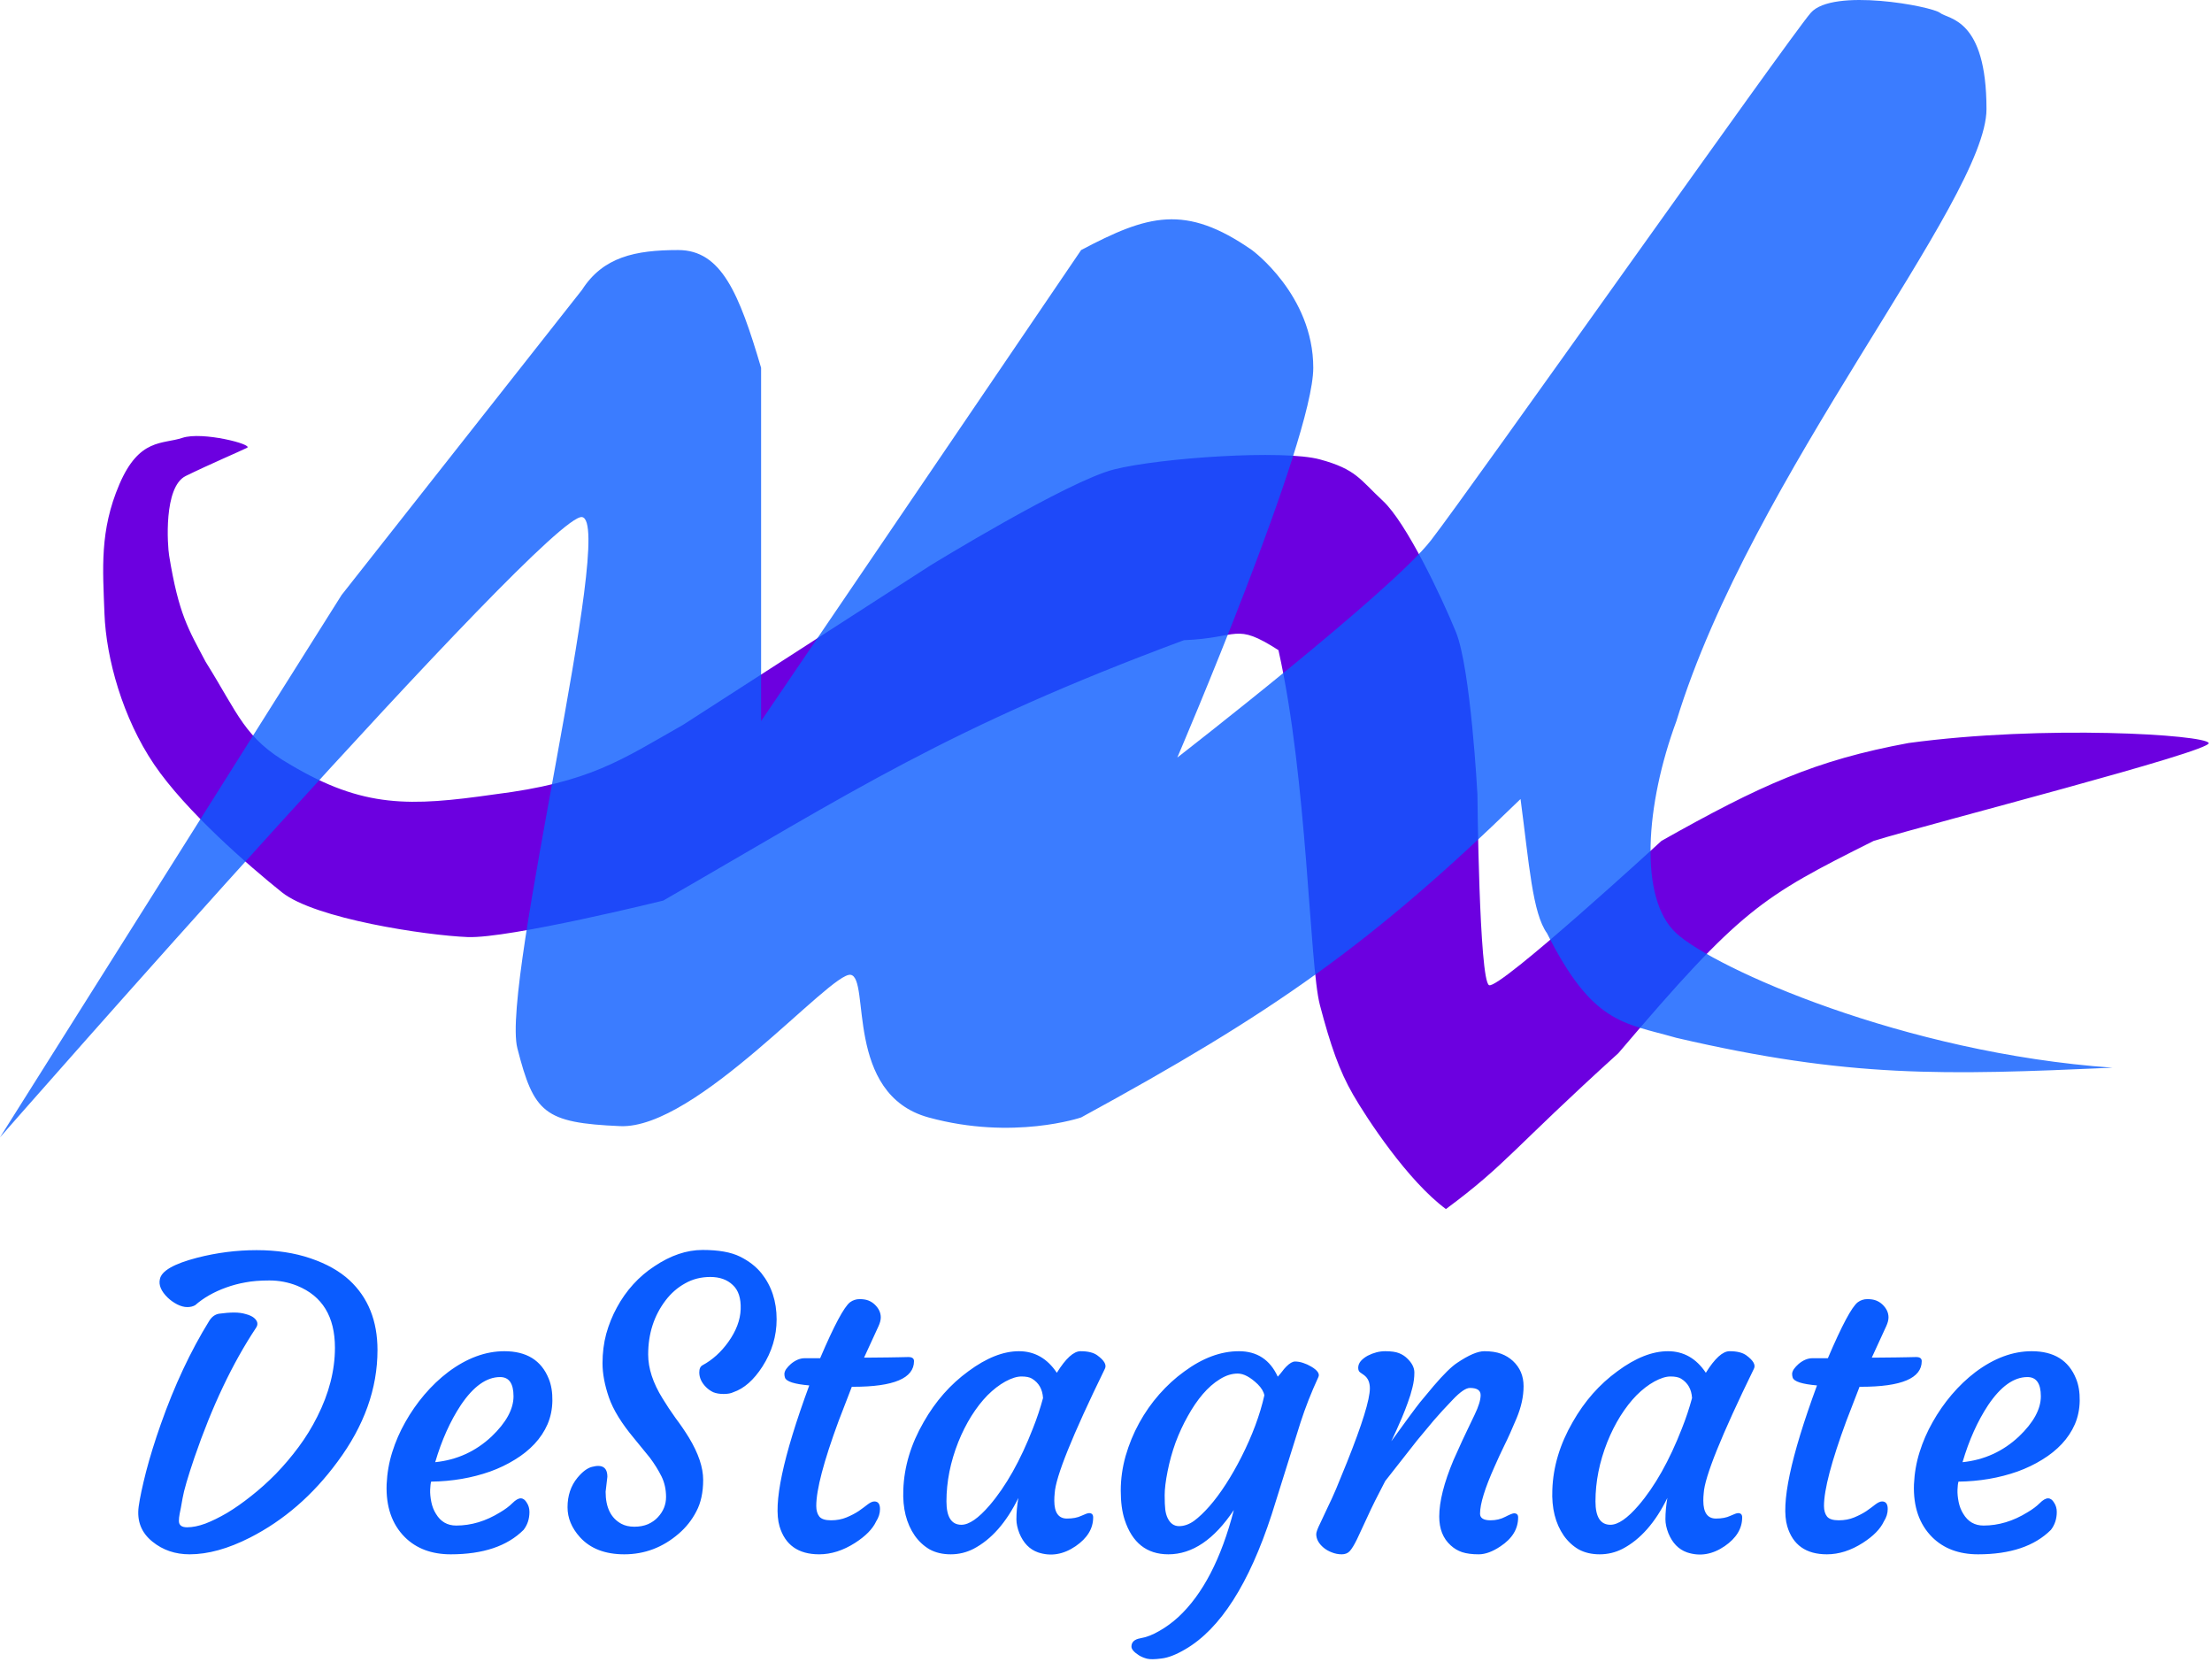
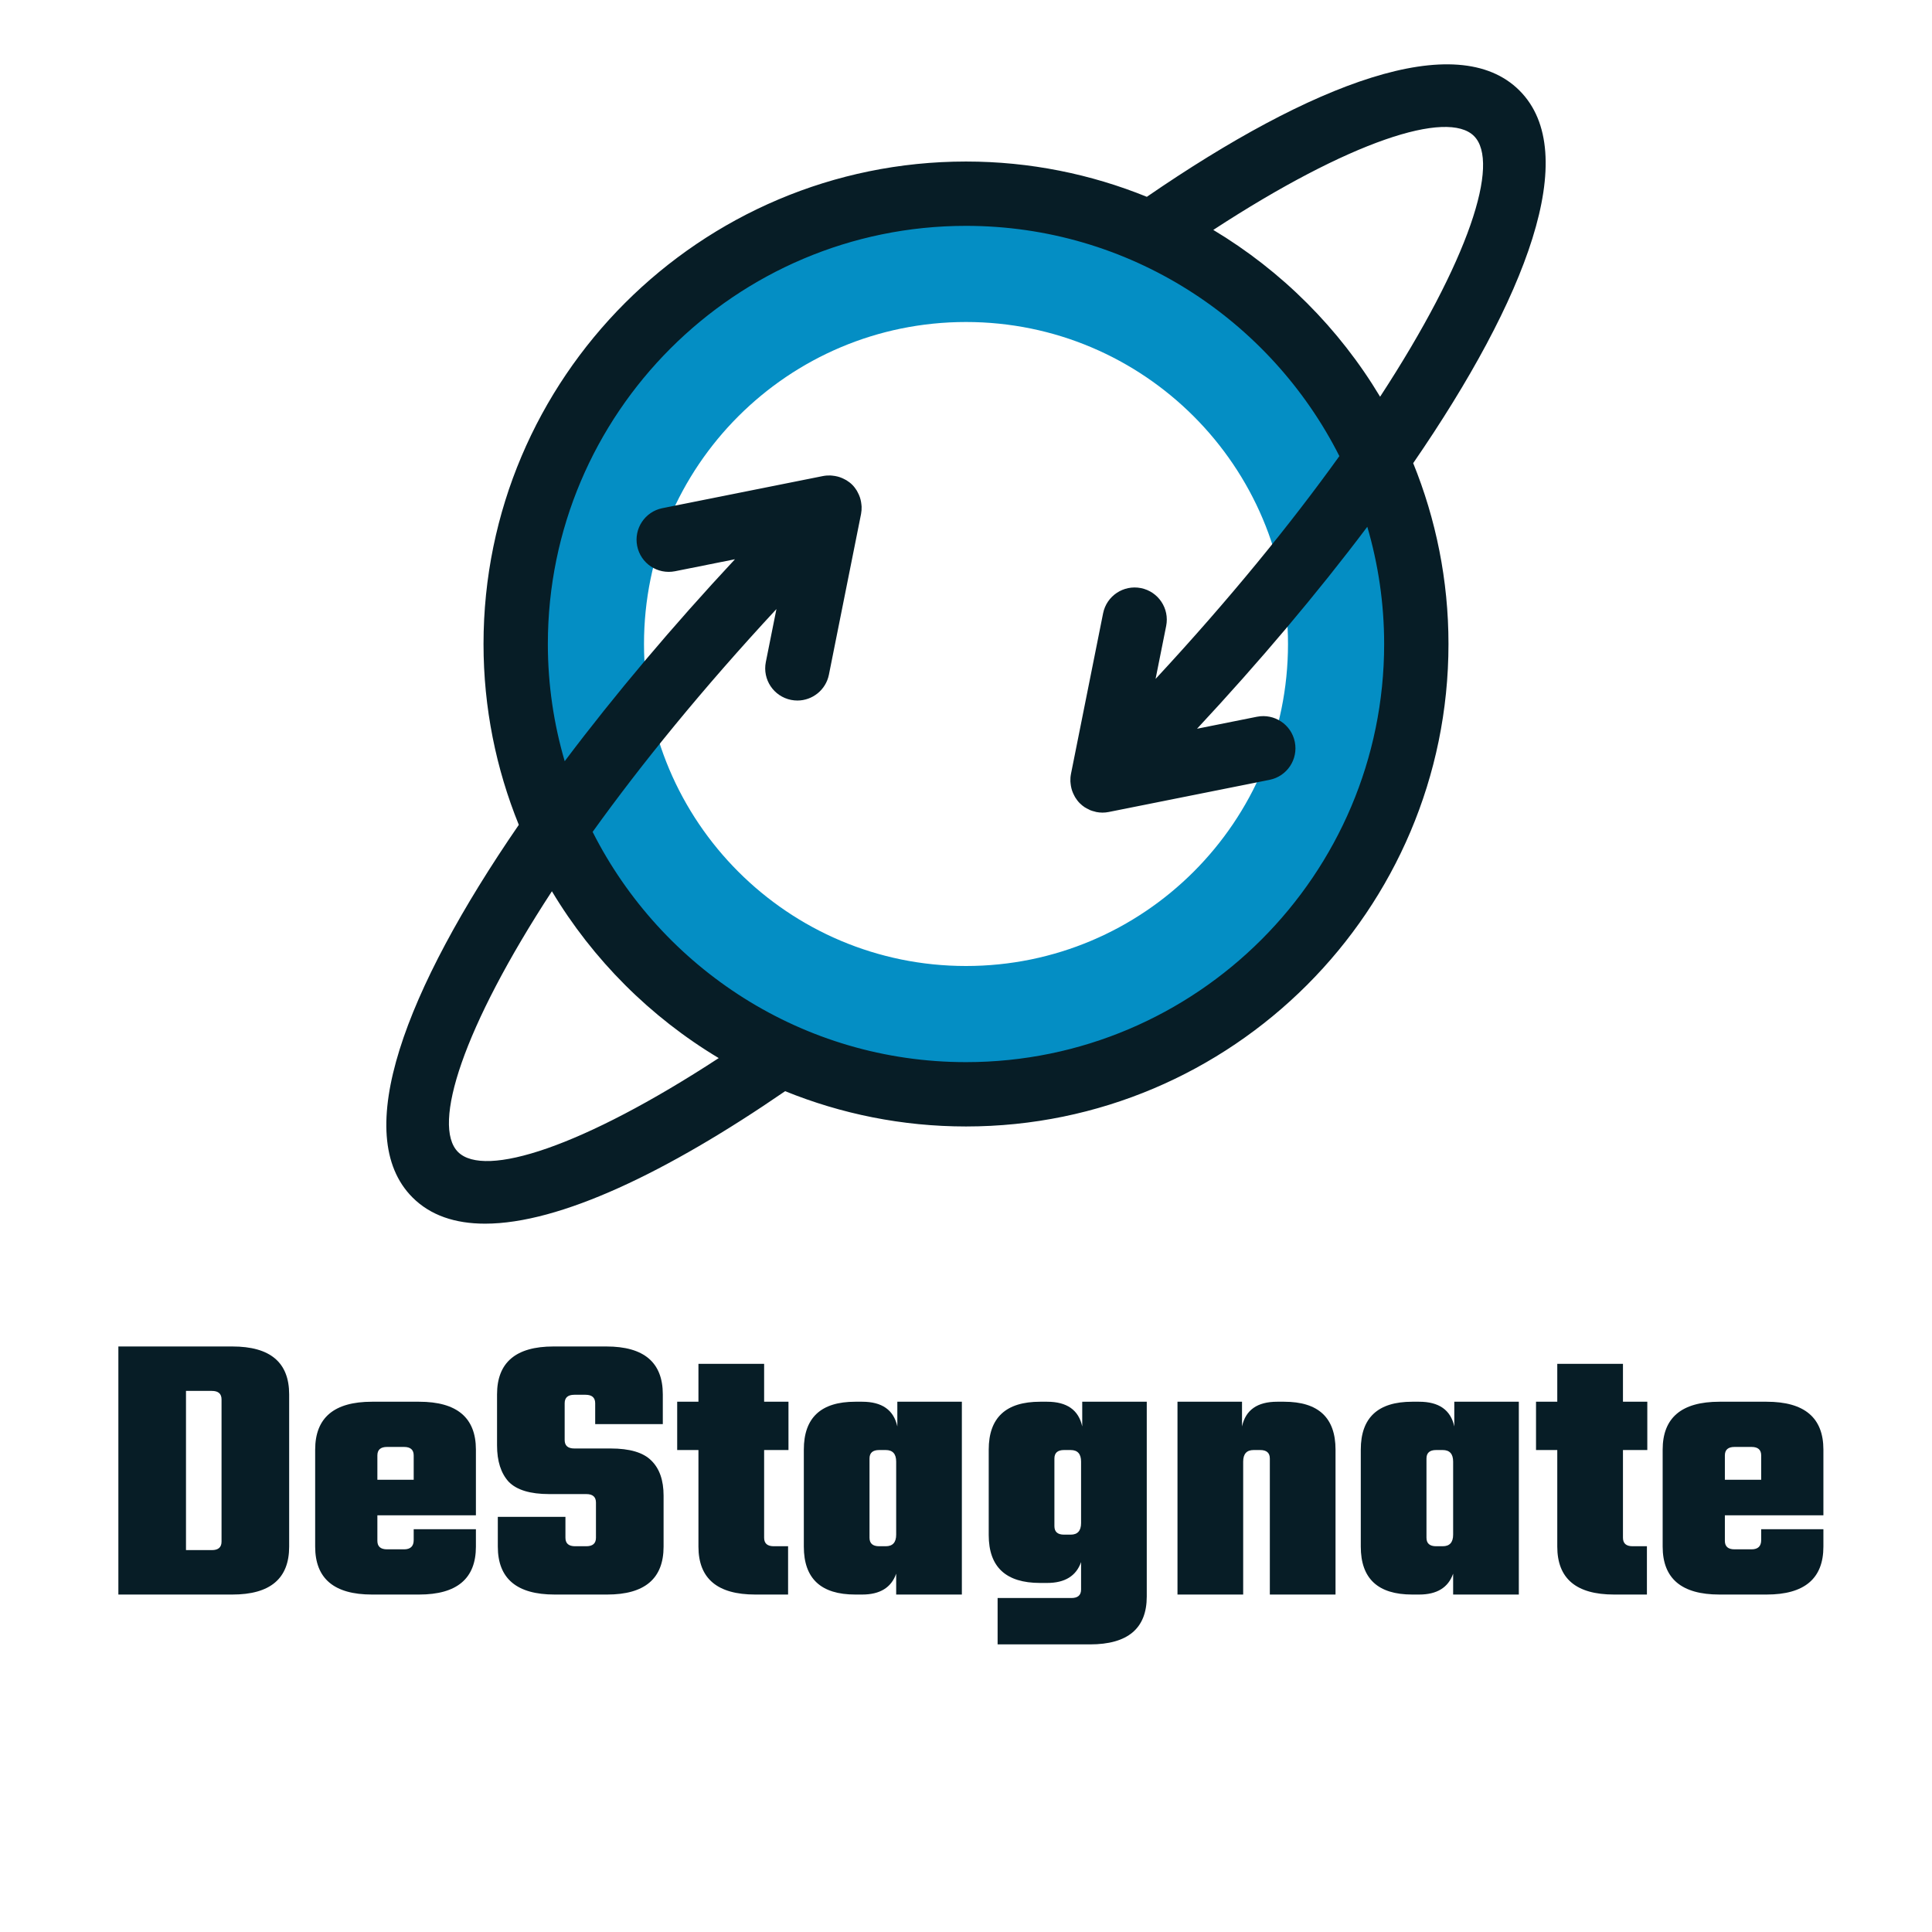
- <svg xmlns="http://www.w3.org/2000/svg" width="667" height="501" viewBox="0 0 667 501" fill="none">
-   <path d="M55.999 143.5C62.735 140.181 72.499 136 74.499 135C76.499 134 61 130 55 132C49 134 42 132 36 146C30 160 31 171.5 31.5 185C32 198.5 37 216.5 46.5 230.5C56 244.5 75 261 85 269C95 277 128.5 282 141 282.5C153.5 283 200 271.5 200 271.5C256.641 238.905 285.651 219.491 356.999 193C373.936 192.339 372.215 187.506 385.499 196C394.278 235.101 394.81 290.91 397.999 303C401.189 315.09 403.819 322.754 408 330C412.181 337.246 424.5 356 435.999 364.5C454.354 350.897 456 346.5 488 317.5C525 274 531 270.5 565 253.5C583 248 667 226.5 666 224C665 221.5 616.564 218.436 575.5 224C547.364 229.205 530.907 236.662 500.999 253.5C500.999 253.5 451.999 298.5 448.999 297C445.999 295.5 445.499 239.5 445.499 239.5C445.499 239.5 443.499 201.5 438.999 190.5C434.499 179.5 423.999 157.5 416.999 151C409.999 144.5 408.999 141.5 397.999 138.5C386.999 135.5 349.999 138 335.999 141.5C321.999 145 280.5 170.5 280.5 170.5L206 218.5C187.281 229.123 177.973 235.891 149 239.5C123.614 243.114 109.667 243.678 87.5 230.5C73.72 222.579 72 215.5 62 199.5C56.755 189.584 53.904 185.22 50.999 167.5C50.507 164.5 49.264 146.819 55.999 143.5Z" fill="#6C00E0" />
-   <path d="M175.5 155.883C165.128 154.398 0 342.883 0 342.883L103 179.383L175.5 87.383C181.849 77.473 191.5 75.383 204.5 75.383C217.5 75.383 222.871 88.405 229.5 110.883V217.383L326 75.383C346.111 64.769 357.389 61.398 377.5 75.383C377.5 75.383 396 88.883 396 110.883C396 132.883 355 228.383 355 228.383C355 228.383 419.5 178.383 431.5 162.883C443.5 147.383 539.384 11.518 546 3.883C552.616 -3.752 582.5 1.883 585 3.883C587.5 5.883 599 5.383 599 32.883C599 60.383 528.149 143.229 505.5 217.383C496.246 242.376 494 270.883 505.5 281.383C517 291.883 573.969 317.455 637 321.883C586.216 324.135 557.711 325.026 505.5 312.883C489.525 308.312 480.277 308.796 466.5 281.383C462.081 275.254 461.112 260.534 458.5 240.883C413.211 284.93 383.689 305.441 326 336.883C326 336.883 305.5 343.883 280 336.883C254.5 329.883 262.5 294.883 256.5 293.883C250.5 292.883 210 340.5 187 339.5C164 338.5 161 335.5 156 316C151 296.5 185.872 157.368 175.5 155.883Z" fill="#0A5CFF" fill-opacity="0.8" />
-   <path d="M41.816 454.172C42.168 451.633 42.91 448.137 44.043 443.684C45.215 439.191 46.699 434.406 48.496 429.328C52.598 417.688 57.461 407.316 63.086 398.215C63.867 396.965 64.863 396.242 66.074 396.047C67.793 395.812 69.297 395.695 70.586 395.695C71.914 395.695 73.086 395.852 74.102 396.164C75.156 396.438 75.977 396.809 76.562 397.277C77.734 398.254 77.93 399.289 77.148 400.383C70.078 411.047 63.906 424.055 58.633 439.406C56.641 445.266 55.449 449.348 55.059 451.652C54.668 453.918 54.375 455.48 54.18 456.34C54.023 457.16 53.945 457.883 53.945 458.508C53.945 459.797 54.766 460.441 56.406 460.441C58.047 460.441 59.883 460.07 61.914 459.328C63.945 458.547 66.133 457.473 68.477 456.105C70.82 454.699 73.242 453 75.742 451.008C78.281 449.016 80.762 446.789 83.184 444.328C85.606 441.828 87.891 439.133 90.039 436.242C92.188 433.352 94.062 430.305 95.664 427.102C99.219 420.07 100.996 413.137 100.996 406.301C100.996 396.926 97.188 390.695 89.57 387.609C86.914 386.555 84.141 386.027 81.25 386.027C78.398 386.027 75.977 386.223 73.984 386.613C71.992 386.965 70.078 387.473 68.242 388.137C64.531 389.465 61.406 391.242 58.867 393.469C58.203 393.859 57.402 394.055 56.465 394.055C55.527 394.055 54.512 393.781 53.418 393.234C52.363 392.688 51.406 392.004 50.547 391.184C48.594 389.27 47.812 387.434 48.203 385.676C48.633 383.176 52.383 381.008 59.453 379.172C65.391 377.648 71.367 376.887 77.383 376.887C83.398 376.887 88.809 377.707 93.613 379.348C98.457 380.988 102.383 383.195 105.391 385.969C111.016 391.203 113.828 398.215 113.828 407.004C113.828 418.645 109.805 429.875 101.758 440.695C94.375 450.734 85.586 458.352 75.391 463.547C68.789 466.906 62.715 468.586 57.168 468.586C52.832 468.586 49.102 467.316 45.977 464.777C42.617 462.082 41.23 458.547 41.816 454.172ZM116.582 447.492C116.738 444.094 117.305 440.852 118.281 437.766C119.258 434.641 120.566 431.633 122.207 428.742C123.848 425.812 125.762 423.059 127.949 420.48C130.176 417.863 132.578 415.578 135.156 413.625C140.742 409.445 146.387 407.355 152.09 407.355C158.77 407.355 163.223 410.109 165.449 415.617C166.23 417.492 166.602 419.719 166.562 422.297C166.523 424.836 166.035 427.199 165.098 429.387C164.16 431.535 162.852 433.508 161.172 435.305C159.531 437.062 157.559 438.645 155.254 440.051C152.988 441.457 150.508 442.648 147.812 443.625C142.266 445.578 136.328 446.594 130 446.672C129.844 447.219 129.746 448.039 129.707 449.133C129.668 450.227 129.785 451.457 130.059 452.824C130.332 454.152 130.801 455.344 131.465 456.398C132.871 458.742 134.902 459.914 137.559 459.914C142.09 459.914 146.504 458.586 150.801 455.93C152.324 455.031 153.555 454.113 154.492 453.176C155.469 452.199 156.309 451.711 157.012 451.711C157.715 451.711 158.32 452.141 158.828 453C159.375 453.82 159.648 454.758 159.648 455.812C159.648 457.883 159.062 459.68 157.891 461.203C152.969 466.125 145.645 468.586 135.918 468.586C130.176 468.586 125.566 466.867 122.09 463.43C118.184 459.523 116.348 454.211 116.582 447.492ZM150.801 415.148C146.699 415.148 142.754 417.961 138.965 423.586C135.762 428.43 133.184 434.172 131.23 440.812C137.754 440.148 143.418 437.57 148.223 433.078C152.637 428.859 154.844 424.816 154.844 420.949C154.844 417.082 153.496 415.148 150.801 415.148ZM183.145 445.207L182.617 449.719C182.617 454.445 184.199 457.668 187.363 459.387C188.457 459.973 189.766 460.266 191.289 460.266C192.812 460.266 194.18 460.012 195.391 459.504C196.602 458.957 197.598 458.254 198.379 457.395C200.02 455.637 200.84 453.605 200.84 451.301C200.84 448.996 200.371 446.906 199.434 445.031C198.496 443.156 197.324 441.281 195.918 439.406L191.23 433.664C187.441 429.133 184.902 425.012 183.613 421.301C182.324 417.551 181.68 414.113 181.68 410.988C181.68 407.863 182.051 404.914 182.793 402.141C183.574 399.328 184.648 396.672 186.016 394.172C187.383 391.633 189.023 389.309 190.938 387.199C192.852 385.09 194.98 383.273 197.324 381.75C202.207 378.469 207.051 376.828 211.855 376.828C216.66 376.828 220.41 377.492 223.105 378.82C225.801 380.148 227.969 381.828 229.609 383.859C232.656 387.688 234.18 392.316 234.18 397.746C234.18 402.785 232.754 407.531 229.902 411.984C227.285 416.047 224.355 418.625 221.113 419.719C220.41 420.07 219.434 420.246 218.184 420.246C216.973 420.246 215.938 420.07 215.078 419.719C214.258 419.328 213.535 418.82 212.91 418.195C211.543 416.828 210.859 415.344 210.859 413.742C210.859 412.648 211.191 411.926 211.855 411.574C214.824 409.973 217.402 407.648 219.59 404.602C221.973 401.281 223.223 397.98 223.34 394.699C223.457 391.379 222.656 388.938 220.938 387.375C219.258 385.773 217.012 384.973 214.199 384.973C211.387 384.973 208.848 385.617 206.582 386.906C204.316 388.156 202.363 389.855 200.723 392.004C197.207 396.613 195.449 402.062 195.449 408.352C195.449 412.531 196.895 416.945 199.785 421.594C200.996 423.586 202.305 425.559 203.711 427.512C205.156 429.426 206.504 431.398 207.754 433.43C210.605 438.156 212.031 442.395 212.031 446.145C212.031 449.895 211.348 453.059 209.98 455.637C208.652 458.215 206.875 460.461 204.648 462.375C199.844 466.516 194.375 468.586 188.242 468.586C182.461 468.586 178.008 466.867 174.883 463.43C172.383 460.656 171.133 457.648 171.133 454.406C171.133 450.891 172.129 447.922 174.121 445.5C175.645 443.664 177.109 442.57 178.516 442.219C181.602 441.398 183.145 442.395 183.145 445.207ZM263.652 452.648C264.785 452.648 265.352 453.41 265.352 454.934C265.352 456.223 264.961 457.473 264.18 458.684C263.125 460.949 261.016 463.098 257.852 465.129C254.258 467.434 250.645 468.586 247.012 468.586C240.723 468.586 236.738 465.773 235.059 460.148C233.066 453.469 236.055 439.309 244.023 417.668C239.531 417.277 237.09 416.496 236.699 415.324C236.582 414.973 236.523 414.602 236.523 414.211C236.523 413.781 236.699 413.293 237.051 412.746C237.441 412.199 237.93 411.672 238.516 411.164C239.883 410.031 241.27 409.465 242.676 409.465H247.305C251.523 399.582 254.531 393.957 256.328 392.59C257.188 391.965 258.145 391.652 259.199 391.652C260.254 391.652 261.133 391.789 261.836 392.062C262.539 392.336 263.164 392.727 263.711 393.234C264.961 394.406 265.586 395.715 265.586 397.16C265.586 397.941 265.352 398.84 264.883 399.855L260.547 409.289H261.953C264.375 409.289 266.328 409.27 267.812 409.23C267.812 409.23 268.926 409.211 271.152 409.172C271.895 409.133 272.812 409.113 273.906 409.113C275.039 409.113 275.605 409.523 275.605 410.344C275.605 415.5 269.512 418.078 257.324 418.078H256.855L252.871 428.391C248.379 440.578 246.133 449.113 246.133 453.996C246.133 455.363 246.445 456.438 247.07 457.219C247.695 457.961 248.867 458.332 250.586 458.332C252.305 458.332 253.867 458.039 255.273 457.453C256.68 456.867 257.91 456.223 258.965 455.52C260.02 454.777 260.918 454.113 261.66 453.527C262.441 452.941 263.105 452.648 263.652 452.648ZM317.91 452.414C317.91 456.008 319.18 457.805 321.719 457.805C323.477 457.805 324.922 457.531 326.055 456.984C327.227 456.438 328.008 456.164 328.398 456.164C329.219 456.164 329.629 456.594 329.629 457.453C329.629 460.812 327.871 463.703 324.355 466.125C320.645 468.664 316.855 469.289 312.988 468C310.449 467.102 308.574 465.168 307.363 462.199C306.777 460.676 306.484 459.289 306.484 458.039C306.484 456.008 306.68 453.859 307.07 451.594C303.438 459.016 298.926 464.133 293.535 466.945C291.387 468.039 289.102 468.586 286.68 468.586C284.258 468.586 282.148 468.098 280.352 467.121C278.594 466.105 277.09 464.719 275.84 462.961C273.301 459.289 272.148 454.68 272.383 449.133C272.617 442.18 274.668 435.363 278.535 428.684C282.09 422.434 286.582 417.336 292.012 413.391C297.441 409.367 302.52 407.355 307.246 407.355C311.973 407.355 315.781 409.523 318.672 413.859C321.367 409.523 323.75 407.355 325.82 407.355C328.047 407.355 329.727 407.766 330.859 408.586C333.008 410.148 333.77 411.516 333.145 412.688C323.34 432.766 318.301 445.266 318.027 450.188C317.949 450.891 317.91 451.633 317.91 452.414ZM285.391 452.648C285.391 457.336 286.895 459.68 289.902 459.68C292.207 459.68 295.039 457.727 298.398 453.82C303.32 448.078 307.676 440.344 311.465 430.617C312.676 427.57 313.691 424.523 314.512 421.477C314.355 418.82 313.242 416.867 311.172 415.617C310.469 415.188 309.414 414.973 308.008 414.973C306.641 414.973 305.02 415.48 303.145 416.496C301.309 417.512 299.512 418.898 297.754 420.656C296.035 422.414 294.414 424.504 292.891 426.926C291.406 429.309 290.098 431.906 288.965 434.719C286.582 440.734 285.391 446.711 285.391 452.648ZM372.051 455.227C366.113 464.133 359.531 468.586 352.305 468.586C345.781 468.586 341.387 465.109 339.121 458.156C338.34 455.773 337.949 452.844 337.949 449.367C337.949 445.891 338.438 442.414 339.414 438.938C340.43 435.422 341.797 432.102 343.516 428.977C345.234 425.852 347.246 422.98 349.551 420.363C351.895 417.707 354.395 415.422 357.051 413.508C362.598 409.406 368.105 407.355 373.574 407.355C379.043 407.355 382.949 409.914 385.293 415.031C385.762 414.523 386.191 414.016 386.582 413.508C386.973 412.961 387.402 412.453 387.871 411.984C388.887 410.969 389.766 410.461 390.508 410.461C391.289 410.461 392.09 410.598 392.91 410.871C393.77 411.145 394.59 411.516 395.371 411.984C397.285 413.117 398.008 414.172 397.539 415.148C395.391 419.797 393.594 424.367 392.148 428.859L383.477 456.516C376.641 477.492 367.969 491.047 357.461 497.18C354.688 498.82 352.285 499.758 350.254 499.992C348.223 500.266 346.758 500.285 345.859 500.051C344.961 499.816 344.16 499.484 343.457 499.055C341.934 498.078 341.172 497.199 341.172 496.418C341.172 495.051 342.07 494.211 343.867 493.898C345.703 493.586 347.617 492.844 349.609 491.672C351.602 490.539 353.496 489.152 355.293 487.512C362.676 480.676 368.262 469.914 372.051 455.227ZM354.473 434.895C353.457 437.707 352.656 440.598 352.07 443.566C351.484 446.496 351.191 448.898 351.191 450.773C351.191 452.648 351.25 454.074 351.367 455.051C351.484 456.027 351.719 456.887 352.07 457.629C352.852 459.27 354.004 460.09 355.527 460.09C357.051 460.09 358.555 459.562 360.039 458.508C361.523 457.414 363.086 455.93 364.727 454.055C366.367 452.18 368.008 449.973 369.648 447.434C371.289 444.895 372.852 442.16 374.336 439.23C377.617 432.746 379.922 426.555 381.25 420.656C381.055 419.562 380.391 418.449 379.258 417.316C377.031 415.168 375.02 414.094 373.223 414.094C371.426 414.094 369.629 414.66 367.832 415.793C366.035 416.887 364.316 418.391 362.676 420.305C361.074 422.18 359.57 424.387 358.164 426.926C356.758 429.426 355.527 432.082 354.473 434.895ZM443.242 418.43C442.031 418.43 440.312 419.602 438.086 421.945C435.859 424.25 433.926 426.359 432.285 428.273L427.305 434.25L417.695 446.496C415.43 450.793 413.652 454.367 412.363 457.219L409.199 464.016C408.379 465.695 407.656 466.887 407.031 467.59C406.445 468.254 405.625 468.586 404.57 468.586C403.555 468.586 402.559 468.391 401.582 468C400.645 467.648 399.824 467.18 399.121 466.594C397.637 465.344 396.895 463.977 396.895 462.492C396.895 461.906 397.324 460.754 398.184 459.035L400.41 454.289C401.113 452.883 401.934 451.086 402.871 448.898L406.152 440.871C410.762 429.348 413.066 421.906 413.066 418.547C413.066 416.75 412.48 415.422 411.309 414.562L410.137 413.742C409.746 413.469 409.551 413 409.551 412.336C409.551 411.633 409.805 410.969 410.312 410.344C410.859 409.719 411.562 409.172 412.422 408.703C414.18 407.805 415.938 407.355 417.695 407.355C419.492 407.355 420.879 407.551 421.855 407.941C422.832 408.332 423.652 408.859 424.316 409.523C425.762 410.891 426.484 412.316 426.484 413.801C426.484 415.285 426.289 416.789 425.898 418.312C425.547 419.797 425.078 421.32 424.492 422.883C423.945 424.406 423.359 425.91 422.734 427.395C422.109 428.879 421.543 430.168 421.035 431.262L419.863 433.781C419.551 434.406 419.473 434.602 419.629 434.367C423.965 428.352 426.816 424.484 428.184 422.766L432.285 417.844C435.293 414.328 437.656 412.004 439.375 410.871C442.852 408.527 445.586 407.355 447.578 407.355C449.57 407.355 451.25 407.609 452.617 408.117C453.984 408.625 455.176 409.348 456.191 410.285C458.34 412.277 459.414 414.816 459.414 417.902C459.414 420.988 458.711 424.211 457.305 427.57C455.898 430.93 454.668 433.664 453.613 435.773C452.598 437.844 451.621 439.953 450.684 442.102C447.754 448.625 446.289 453.371 446.289 456.34C446.289 457.668 447.344 458.332 449.453 458.332C451.094 458.332 452.578 457.98 453.906 457.277C455.273 456.574 456.152 456.223 456.543 456.223C457.363 456.223 457.773 456.633 457.773 457.453C457.773 460.93 455.996 463.84 452.441 466.184C450.059 467.785 447.871 468.586 445.879 468.586C443.887 468.586 442.227 468.371 440.898 467.941C439.609 467.512 438.457 466.828 437.441 465.891C435.137 463.82 433.984 460.93 433.984 457.219C433.984 452.688 435.41 447.023 438.262 440.227C440.332 435.578 441.797 432.395 442.656 430.676L444.648 426.516C445.859 424.016 446.465 422.043 446.465 420.598C446.465 419.152 445.391 418.43 443.242 418.43ZM513.613 452.414C513.613 456.008 514.883 457.805 517.422 457.805C519.18 457.805 520.625 457.531 521.758 456.984C522.93 456.438 523.711 456.164 524.102 456.164C524.922 456.164 525.332 456.594 525.332 457.453C525.332 460.812 523.574 463.703 520.059 466.125C516.348 468.664 512.559 469.289 508.691 468C506.152 467.102 504.277 465.168 503.066 462.199C502.48 460.676 502.188 459.289 502.188 458.039C502.188 456.008 502.383 453.859 502.773 451.594C499.141 459.016 494.629 464.133 489.238 466.945C487.09 468.039 484.805 468.586 482.383 468.586C479.961 468.586 477.852 468.098 476.055 467.121C474.297 466.105 472.793 464.719 471.543 462.961C469.004 459.289 467.852 454.68 468.086 449.133C468.32 442.18 470.371 435.363 474.238 428.684C477.793 422.434 482.285 417.336 487.715 413.391C493.145 409.367 498.223 407.355 502.949 407.355C507.676 407.355 511.484 409.523 514.375 413.859C517.07 409.523 519.453 407.355 521.523 407.355C523.75 407.355 525.43 407.766 526.562 408.586C528.711 410.148 529.473 411.516 528.848 412.688C519.043 432.766 514.004 445.266 513.73 450.188C513.652 450.891 513.613 451.633 513.613 452.414ZM481.094 452.648C481.094 457.336 482.598 459.68 485.605 459.68C487.91 459.68 490.742 457.727 494.102 453.82C499.023 448.078 503.379 440.344 507.168 430.617C508.379 427.57 509.395 424.523 510.215 421.477C510.059 418.82 508.945 416.867 506.875 415.617C506.172 415.188 505.117 414.973 503.711 414.973C502.344 414.973 500.723 415.48 498.848 416.496C497.012 417.512 495.215 418.898 493.457 420.656C491.738 422.414 490.117 424.504 488.594 426.926C487.109 429.309 485.801 431.906 484.668 434.719C482.285 440.734 481.094 446.711 481.094 452.648ZM567.52 452.648C568.652 452.648 569.219 453.41 569.219 454.934C569.219 456.223 568.828 457.473 568.047 458.684C566.992 460.949 564.883 463.098 561.719 465.129C558.125 467.434 554.512 468.586 550.879 468.586C544.59 468.586 540.605 465.773 538.926 460.148C536.934 453.469 539.922 439.309 547.891 417.668C543.398 417.277 540.957 416.496 540.566 415.324C540.449 414.973 540.391 414.602 540.391 414.211C540.391 413.781 540.566 413.293 540.918 412.746C541.309 412.199 541.797 411.672 542.383 411.164C543.75 410.031 545.137 409.465 546.543 409.465H551.172C555.391 399.582 558.398 393.957 560.195 392.59C561.055 391.965 562.012 391.652 563.066 391.652C564.121 391.652 565 391.789 565.703 392.062C566.406 392.336 567.031 392.727 567.578 393.234C568.828 394.406 569.453 395.715 569.453 397.16C569.453 397.941 569.219 398.84 568.75 399.855L564.414 409.289H565.82C568.242 409.289 570.195 409.27 571.68 409.23C571.68 409.23 572.793 409.211 575.02 409.172C575.762 409.133 576.68 409.113 577.773 409.113C578.906 409.113 579.473 409.523 579.473 410.344C579.473 415.5 573.379 418.078 561.191 418.078H560.723L556.738 428.391C552.246 440.578 550 449.113 550 453.996C550 455.363 550.312 456.438 550.938 457.219C551.562 457.961 552.734 458.332 554.453 458.332C556.172 458.332 557.734 458.039 559.141 457.453C560.547 456.867 561.777 456.223 562.832 455.52C563.887 454.777 564.785 454.113 565.527 453.527C566.309 452.941 566.973 452.648 567.52 452.648ZM577.129 447.492C577.285 444.094 577.852 440.852 578.828 437.766C579.805 434.641 581.113 431.633 582.754 428.742C584.395 425.812 586.309 423.059 588.496 420.48C590.723 417.863 593.125 415.578 595.703 413.625C601.289 409.445 606.934 407.355 612.637 407.355C619.316 407.355 623.77 410.109 625.996 415.617C626.777 417.492 627.148 419.719 627.109 422.297C627.07 424.836 626.582 427.199 625.645 429.387C624.707 431.535 623.398 433.508 621.719 435.305C620.078 437.062 618.105 438.645 615.801 440.051C613.535 441.457 611.055 442.648 608.359 443.625C602.812 445.578 596.875 446.594 590.547 446.672C590.391 447.219 590.293 448.039 590.254 449.133C590.215 450.227 590.332 451.457 590.605 452.824C590.879 454.152 591.348 455.344 592.012 456.398C593.418 458.742 595.449 459.914 598.105 459.914C602.637 459.914 607.051 458.586 611.348 455.93C612.871 455.031 614.102 454.113 615.039 453.176C616.016 452.199 616.855 451.711 617.559 451.711C618.262 451.711 618.867 452.141 619.375 453C619.922 453.82 620.195 454.758 620.195 455.812C620.195 457.883 619.609 459.68 618.438 461.203C613.516 466.125 606.191 468.586 596.465 468.586C590.723 468.586 586.113 466.867 582.637 463.43C578.73 459.523 576.895 454.211 577.129 447.492ZM611.348 415.148C607.246 415.148 603.301 417.961 599.512 423.586C596.309 428.43 593.73 434.172 591.777 440.812C598.301 440.148 603.965 437.57 608.77 433.078C613.184 428.859 615.391 424.816 615.391 420.949C615.391 417.082 614.043 415.148 611.348 415.148Z" fill="#0A5CFF" />
+ <svg xmlns="http://www.w3.org/2000/svg" width="750" height="750" viewBox="0 0 750 750" fill="none">
+   <path fill-rule="evenodd" clip-rule="evenodd" d="M375 425C471.65 425 550 346.65 550 250C550 153.35 471.65 75 375 75C278.35 75 200 153.35 200 250C200 346.65 278.35 425 375 425ZM375 375C444.036 375 500 319.036 500 250C500 180.964 444.036 125 375 125C305.964 125 250 180.964 250 250C250 319.036 305.964 375 375 375Z" fill="#048EC4" />
+   <path d="M589.86 35.144C565.546 10.82 509.331 32.307 445.205 76.403C423.508 67.598 399.819 62.703 375 62.703C271.721 62.703 187.702 146.722 187.702 249.999C187.702 274.816 192.596 298.505 201.402 320.202C157.309 384.322 135.822 440.53 160.141 464.853C167.104 471.821 176.684 475.027 188.311 475.027C217.295 475.027 259.03 455.054 304.791 423.594C326.493 432.399 350.177 437.294 375 437.294C478.279 437.294 562.299 353.275 562.299 249.999C562.299 225.181 557.404 201.492 548.599 179.795C592.687 115.676 614.178 59.467 589.86 35.144ZM442.912 228.297C436.13 226.954 429.572 231.334 428.218 238.092L415.732 300.523C415.732 300.533 415.732 300.543 415.732 300.548C415.552 301.467 415.502 302.401 415.527 303.33C415.537 303.615 415.582 303.885 415.607 304.169C415.672 304.824 415.777 305.468 415.946 306.112C416.026 306.412 416.106 306.701 416.206 306.991C416.421 307.625 416.701 308.235 417.02 308.829C417.15 309.069 417.255 309.314 417.395 309.543C417.889 310.337 418.459 311.102 419.148 311.796C419.742 312.39 420.392 312.915 421.076 313.374C421.56 313.699 422.08 313.934 422.594 314.183C422.809 314.288 423.009 314.428 423.234 314.518C423.808 314.753 424.402 314.903 424.997 315.052C425.187 315.097 425.366 315.182 425.561 315.217C426.36 315.372 427.164 315.457 427.974 315.457C428.783 315.457 429.592 315.377 430.391 315.217C430.401 315.217 430.411 315.217 430.421 315.212L492.854 302.726C499.617 301.372 504.002 294.795 502.648 288.032C501.295 281.269 494.732 276.899 487.954 278.238L464.689 282.893C488.838 256.971 511.324 230.36 530.783 204.493C535.013 218.943 537.326 234.201 537.326 249.999C537.326 339.501 464.504 412.321 375 412.321C311.718 412.321 256.817 375.901 230.056 322.939C248.996 296.553 272.775 267.31 301.41 236.438L297.294 257.006C295.94 263.768 300.326 270.346 307.088 271.7C307.918 271.865 308.742 271.945 309.551 271.945C315.379 271.945 320.594 267.839 321.783 261.905L334.269 199.474C334.269 199.464 334.269 199.454 334.269 199.449C334.449 198.53 334.499 197.596 334.474 196.667C334.464 196.382 334.419 196.112 334.394 195.828C334.329 195.174 334.224 194.529 334.054 193.885C333.975 193.585 333.895 193.296 333.795 193.006C333.58 192.372 333.3 191.762 332.981 191.168C332.851 190.928 332.746 190.683 332.606 190.454C332.112 189.66 331.542 188.895 330.853 188.201C330.159 187.507 329.394 186.938 328.595 186.443C328.376 186.308 328.141 186.203 327.911 186.083C327.297 185.754 326.672 185.469 326.023 185.249C325.753 185.159 325.484 185.08 325.204 185.005C324.53 184.83 323.855 184.715 323.166 184.65C322.916 184.625 322.672 184.585 322.417 184.58C321.473 184.55 320.534 184.6 319.605 184.78C319.595 184.78 319.585 184.78 319.58 184.78L257.147 197.266C250.384 198.62 245.999 205.198 247.353 211.96C248.706 218.723 255.269 223.098 262.047 221.754L285.312 217.1C261.163 243.021 238.677 269.632 219.218 295.499C214.987 281.055 212.675 265.796 212.675 249.999C212.675 160.496 285.497 87.676 375 87.676C438.282 87.676 493.183 124.096 519.945 177.058C501.005 203.444 477.226 232.687 448.591 263.559L452.707 242.991C454.06 236.229 449.675 229.651 442.912 228.297ZM177.802 447.193C167.538 436.929 179.65 398.995 214.248 345.989C230.161 372.539 252.457 394.835 279.009 410.748C226.006 445.35 188.076 457.457 177.802 447.193ZM535.753 154.009C519.84 127.463 497.544 105.167 470.997 89.254C524.005 54.657 561.93 42.551 572.199 52.804C582.468 63.068 570.355 100.997 535.753 154.009Z" fill="#071D26" />
+   <path d="M45.952 522.7H90.202C104.902 522.7 112.252 528.9 112.252 541.3V600.4C112.252 612.8 104.902 619 90.202 619H45.952V522.7ZM86.002 598.45V543.25C86.002 541.05 84.752 539.95 82.252 539.95H72.202V601.75H82.252C84.752 601.75 86.002 600.65 86.002 598.45ZM144.397 544.15H162.697C177.397 544.15 184.747 550.35 184.747 562.75V588.25H146.497V598.15C146.497 600.35 147.747 601.45 150.247 601.45H156.847C159.347 601.45 160.597 600.25 160.597 597.85V593.65H184.747V600.4C184.747 612.8 177.397 619 162.697 619H144.397C129.697 619 122.347 612.8 122.347 600.4V562.75C122.347 550.35 129.697 544.15 144.397 544.15ZM146.497 574.45H160.597V565C160.597 562.8 159.347 561.7 156.847 561.7H150.247C147.747 561.7 146.497 562.8 146.497 565V574.45ZM231.352 596.95V583.3C231.352 581.1 230.102 580 227.602 580H213.202C205.802 580 200.552 578.4 197.452 575.2C194.452 571.9 192.952 567.2 192.952 561.1V541.3C192.952 528.9 200.252 522.7 214.852 522.7H235.402C250.002 522.7 257.302 528.9 257.302 541.3V552.85H231.052V544.75C231.052 542.55 229.802 541.45 227.302 541.45H222.952C220.452 541.45 219.202 542.55 219.202 544.75V559C219.202 561.2 220.452 562.3 222.952 562.3H237.052C244.452 562.3 249.702 563.85 252.802 566.95C256.002 570.05 257.602 574.6 257.602 580.6V600.4C257.602 612.8 250.302 619 235.702 619H215.302C200.602 619 193.252 612.8 193.252 600.4V588.85H219.502V596.95C219.502 599.15 220.752 600.25 223.252 600.25H227.602C230.102 600.25 231.352 599.15 231.352 596.95ZM306.084 562.9H296.634V596.95C296.634 599.15 297.884 600.25 300.384 600.25H305.934V619H293.184C278.484 619 271.134 612.8 271.134 600.4V562.9H262.884V544.15H271.134V529.45H296.634V544.15H306.084V562.9ZM348.344 544.15H373.394V619H347.894V610.9C345.994 616.3 341.594 619 334.694 619H331.994C318.694 619 312.044 612.8 312.044 600.4V562.75C312.044 550.35 318.694 544.15 331.994 544.15H334.694C342.394 544.15 346.944 547.35 348.344 553.75V544.15ZM341.294 600.25H343.844C346.544 600.25 347.894 598.75 347.894 595.75V567.4C347.894 564.4 346.544 562.9 343.844 562.9H341.294C338.794 562.9 337.544 564 337.544 566.2V596.95C337.544 599.15 338.794 600.25 341.294 600.25ZM420.121 544.15H445.171V619.75C445.171 632.15 437.821 638.35 423.121 638.35H387.271V620.35H415.921C418.421 620.35 419.671 619.25 419.671 617.05V606.4C417.771 611.8 413.371 614.5 406.471 614.5H403.771C390.471 614.5 383.821 608.3 383.821 595.9V562.75C383.821 550.35 390.471 544.15 403.771 544.15H406.471C414.171 544.15 418.721 547.35 420.121 553.75V544.15ZM413.071 595.75H415.621C418.321 595.75 419.671 594.25 419.671 591.25V567.4C419.671 564.4 418.321 562.9 415.621 562.9H413.071C410.571 562.9 409.321 564 409.321 566.2V592.45C409.321 594.65 410.571 595.75 413.071 595.75ZM495.799 544.15H498.499C511.799 544.15 518.449 550.35 518.449 562.75V619H492.949V566.2C492.949 564 491.699 562.9 489.199 562.9H486.649C483.949 562.9 482.599 564.4 482.599 567.4V619H457.099V544.15H482.149V553.75C483.549 547.35 488.099 544.15 495.799 544.15ZM564.555 544.15H589.605V619H564.105V610.9C562.205 616.3 557.805 619 550.905 619H548.205C534.905 619 528.255 612.8 528.255 600.4V562.75C528.255 550.35 534.905 544.15 548.205 544.15H550.905C558.605 544.15 563.155 547.35 564.555 553.75V544.15ZM557.505 600.25H560.055C562.755 600.25 564.105 598.75 564.105 595.75V567.4C564.105 564.4 562.755 562.9 560.055 562.9H557.505C555.005 562.9 553.755 564 553.755 566.2V596.95C553.755 599.15 555.005 600.25 557.505 600.25ZM639.482 562.9H630.032V596.95C630.032 599.15 631.282 600.25 633.782 600.25H639.332V619H626.582C611.882 619 604.532 612.8 604.532 600.4V562.9H596.282V544.15H604.532V529.45H630.032V544.15H639.482V562.9ZM667.492 544.15H685.792C700.492 544.15 707.842 550.35 707.842 562.75V588.25H669.592V598.15C669.592 600.35 670.842 601.45 673.342 601.45H679.942C682.442 601.45 683.692 600.25 683.692 597.85V593.65H707.842V600.4C707.842 612.8 700.492 619 685.792 619H667.492C652.792 619 645.442 612.8 645.442 600.4V562.75C645.442 550.35 652.792 544.15 667.492 544.15ZM669.592 574.45H683.692V565C683.692 562.8 682.442 561.7 679.942 561.7H673.342C670.842 561.7 669.592 562.8 669.592 565V574.45Z" fill="#071D26" />
</svg>
